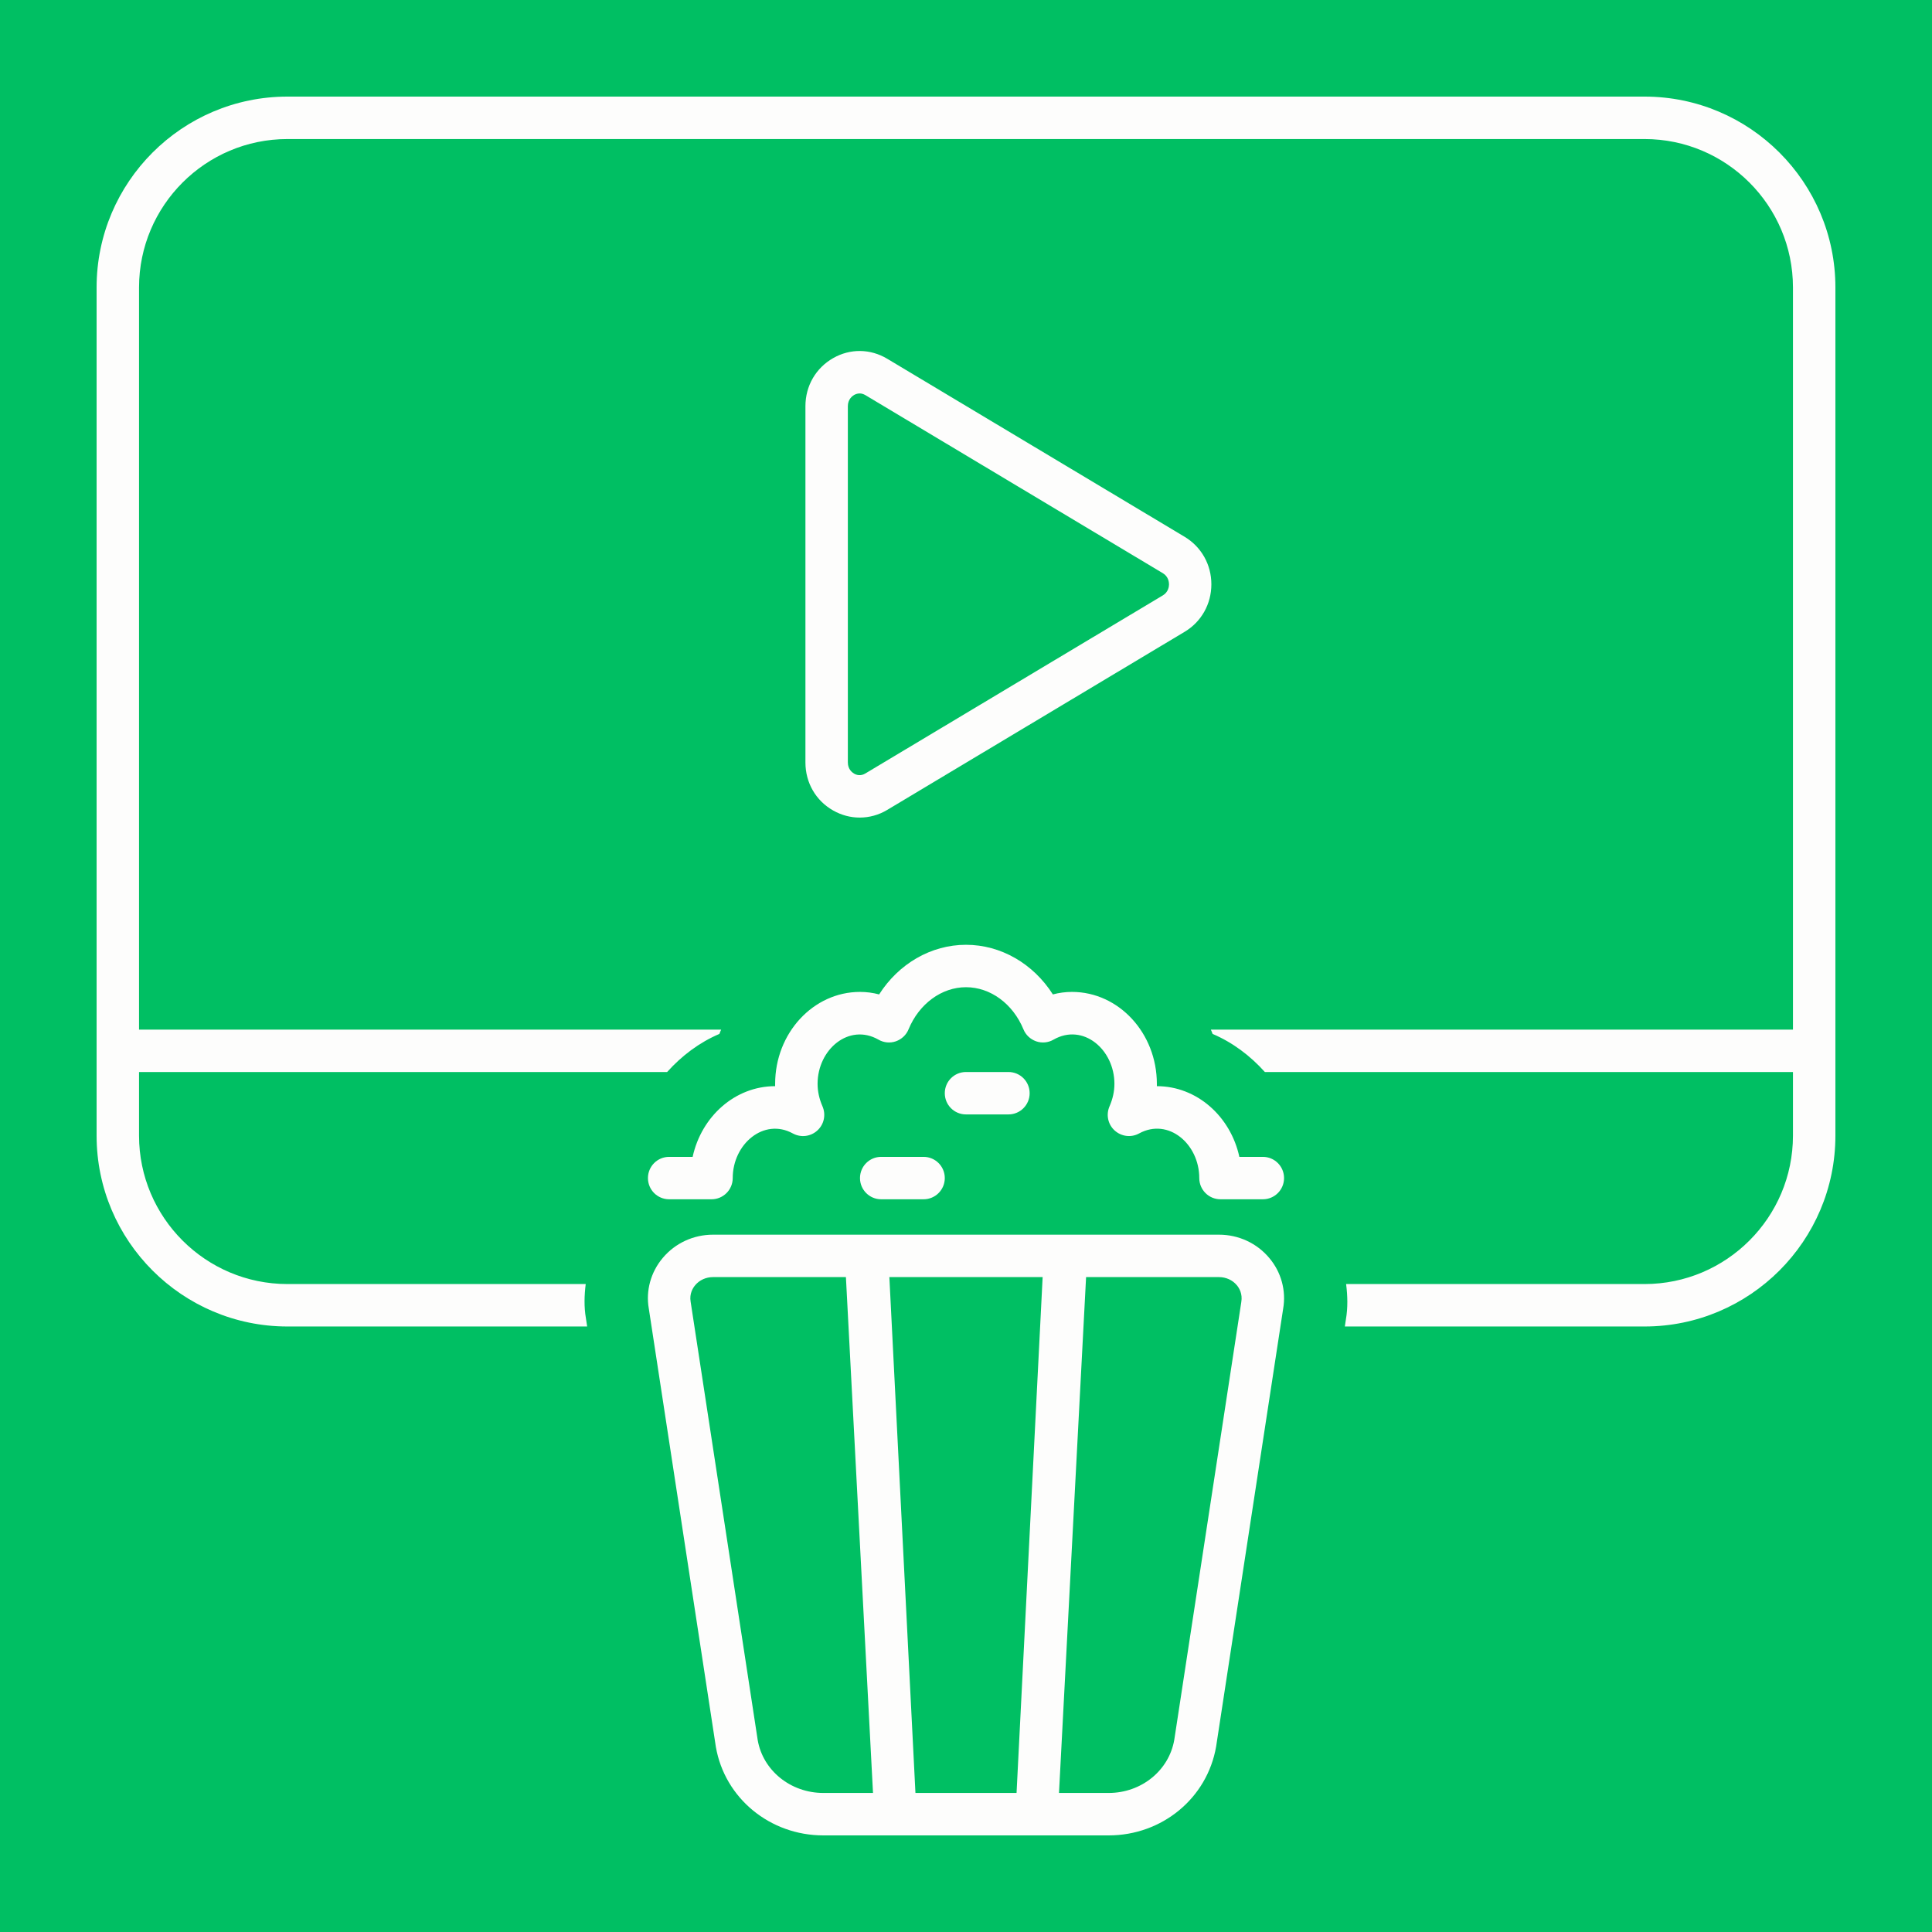
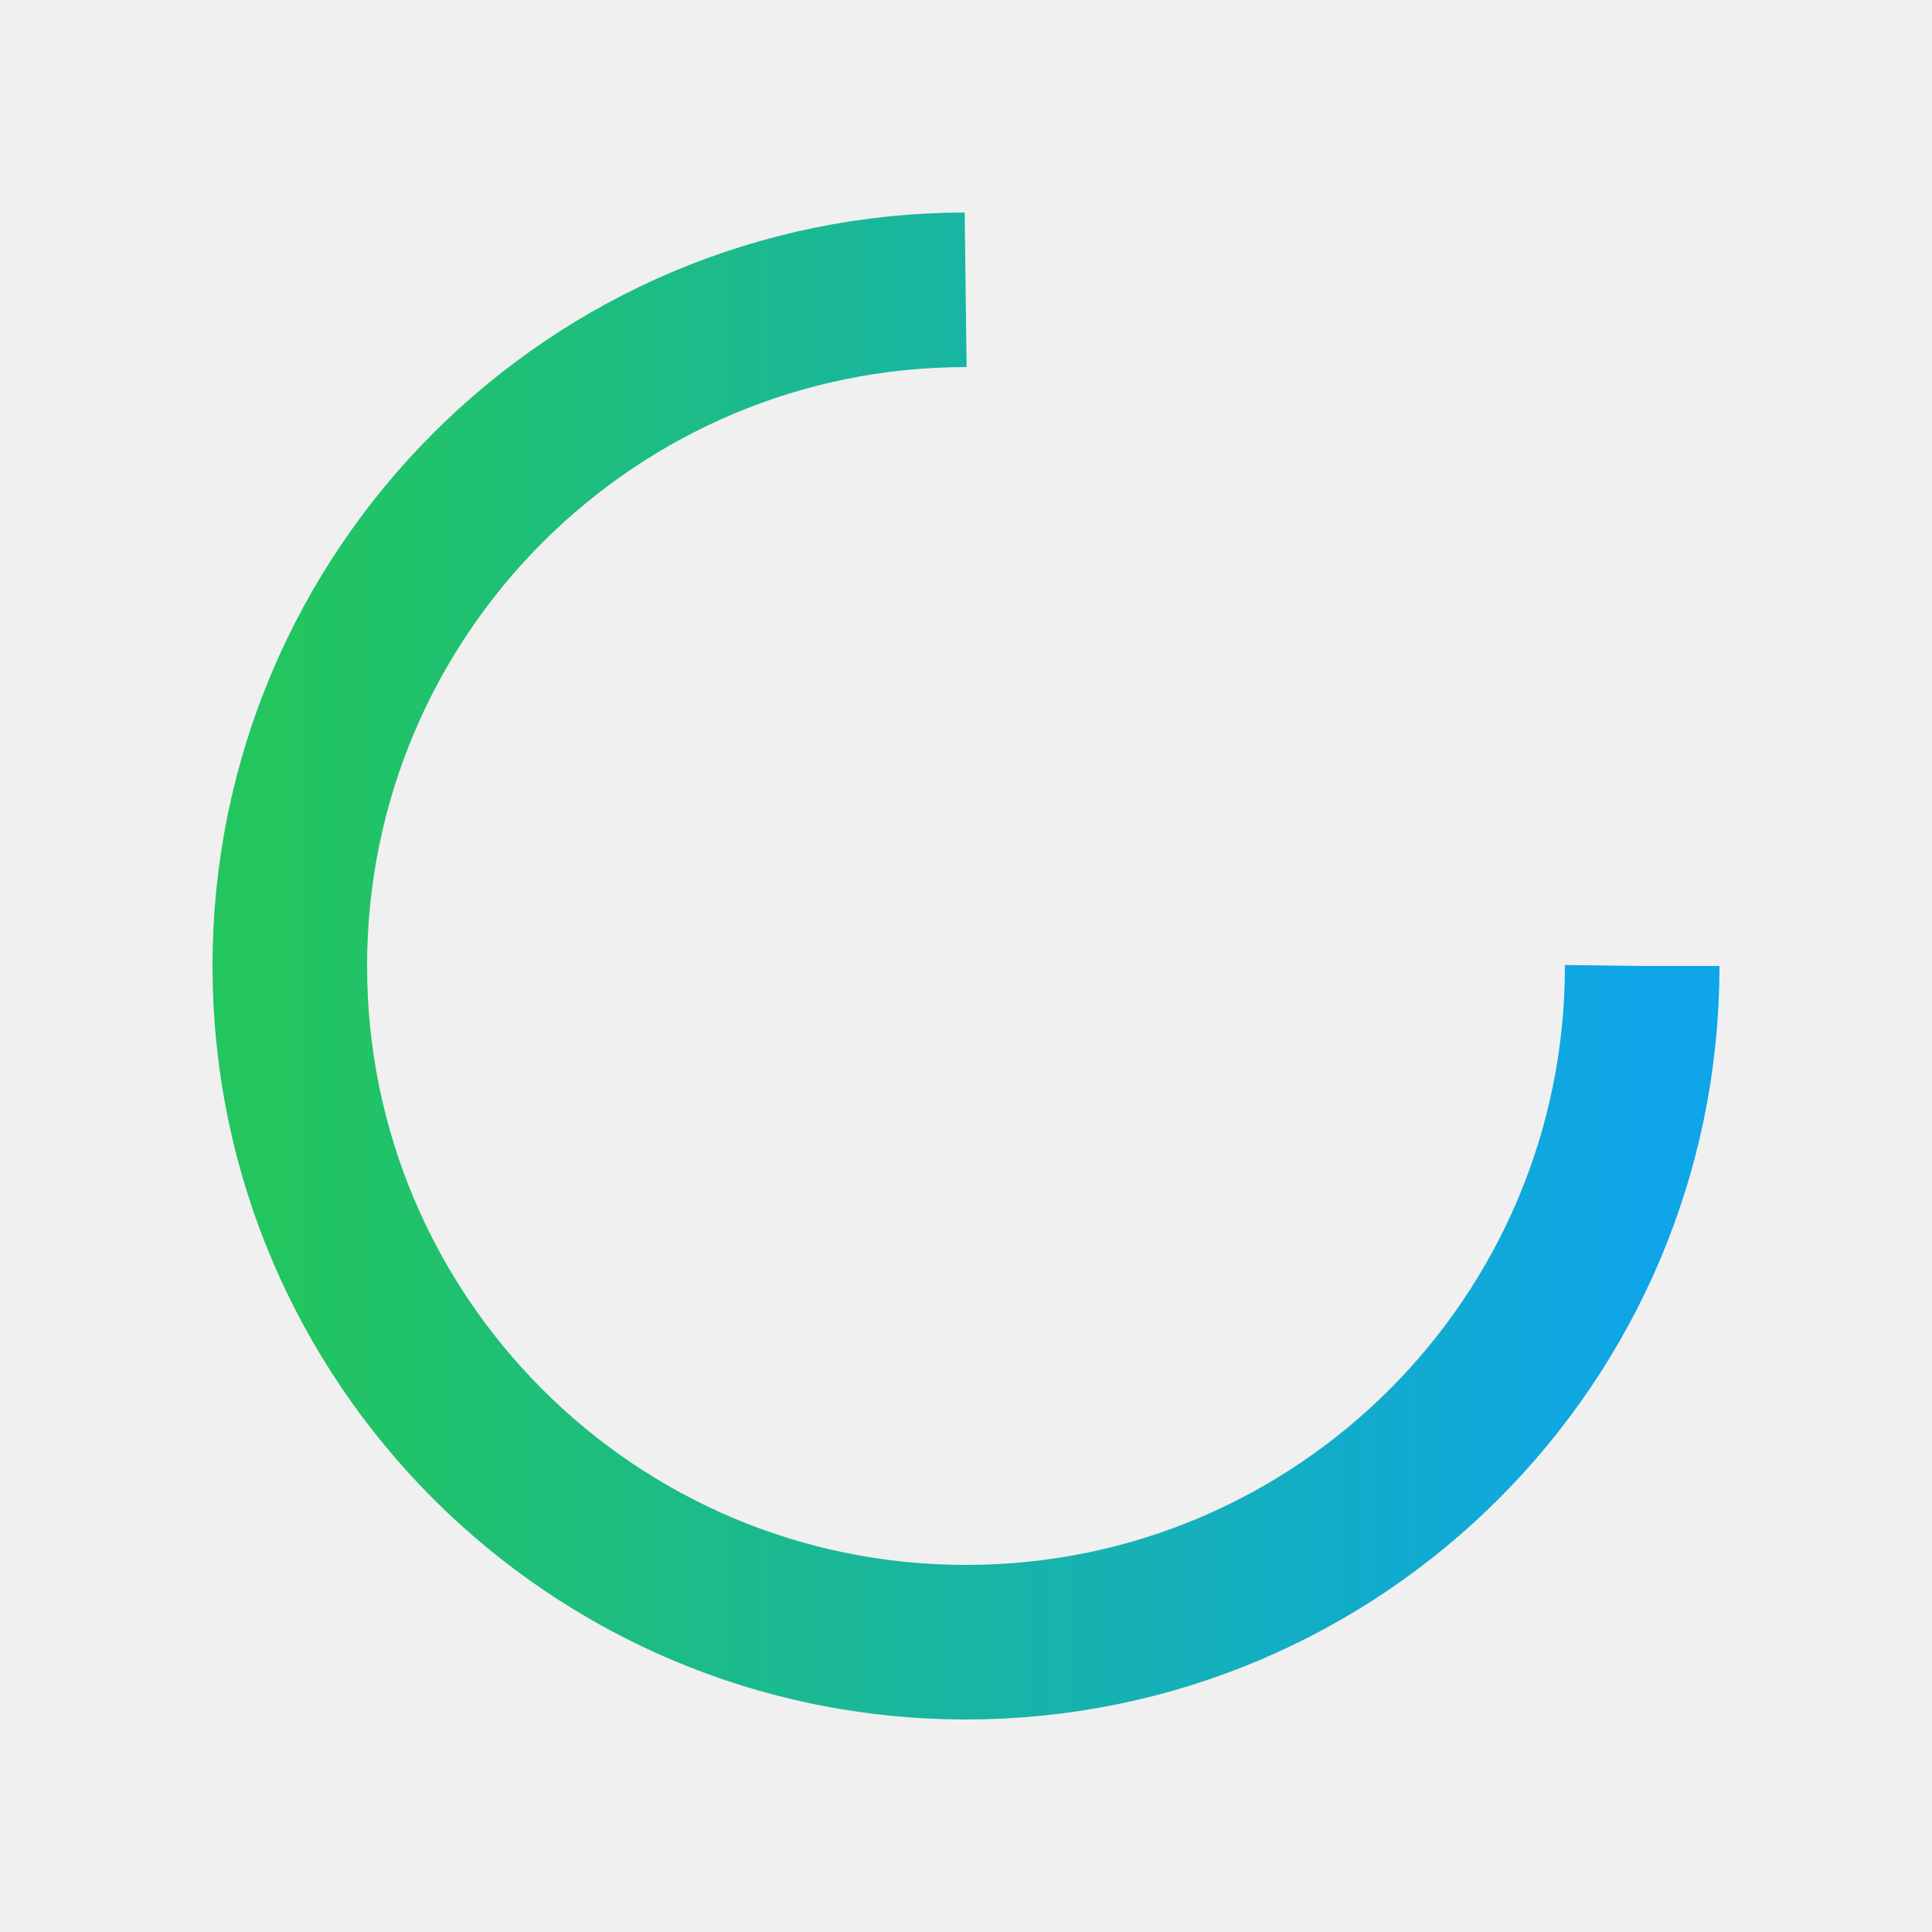
- <svg xmlns="http://www.w3.org/2000/svg" width="120" zoomAndPan="magnify" viewBox="0 0 90 90" height="120" preserveAspectRatio="xMidYMid meet" version="1.0">
+ <svg xmlns="http://www.w3.org/2000/svg" width="120" height="120" viewBox="0 0 100 100" preserveAspectRatio="xMidYMid">
  <defs>
-     <clipPath id="21481f52ea">
-       <path d="M 4.5 4.5 L 85.5 4.5 L 85.5 85.5 L 4.5 85.5 Z M 4.5 4.5 " clip-rule="nonzero" />
-     </clipPath>
+     <linearGradient id="spinner-gradient" x1="0%" y1="0%" x2="100%" y2="0%">
+       <stop offset="0%" stop-color="#22c55e" />
+       <stop offset="100%" stop-color="#0ea5e9" />
+     </linearGradient>
  </defs>
-   <rect x="-9" width="108" fill="#ffffff" y="-9" height="108" fill-opacity="1" />
-   <rect x="-9" width="108" fill="#ffffff" y="-9" height="108" fill-opacity="1" />
-   <rect x="-9" width="108" fill="#00bf63" y="-9" height="108" fill-opacity="1" />
-   <g clip-path="url(#21481f52ea)">
-     <path fill="#fdfdfc" d="M 56.785 57.516 L 33.215 57.516 C 32.305 57.516 31.453 57.91 30.875 58.598 C 30.316 59.258 30.078 60.125 30.223 60.953 L 33.348 81.379 C 33.762 83.766 35.867 85.5 38.355 85.5 L 51.645 85.5 C 54.133 85.5 56.238 83.766 56.652 81.359 L 59.773 60.973 C 59.922 60.125 59.684 59.258 59.125 58.598 C 58.547 57.91 57.695 57.516 56.785 57.516 Z M 38.355 83.523 C 36.832 83.523 35.543 82.48 35.297 81.062 L 32.172 60.637 C 32.109 60.266 32.277 59.996 32.387 59.867 C 32.586 59.629 32.891 59.492 33.215 59.492 L 39.406 59.492 L 40.668 83.523 Z M 47.355 83.523 L 42.645 83.523 L 41.43 59.492 L 48.57 59.492 Z M 54.703 81.043 C 54.457 82.48 53.168 83.523 51.645 83.523 L 49.332 83.523 L 50.594 59.492 L 56.785 59.492 C 57.109 59.492 57.414 59.629 57.613 59.867 C 57.723 59.996 57.891 60.266 57.824 60.656 Z M 59.816 54.879 C 59.816 55.426 59.375 55.867 58.828 55.867 L 56.855 55.867 C 56.309 55.867 55.867 55.426 55.867 54.879 C 55.867 53.289 54.426 52.055 53.062 52.801 C 52.691 53.004 52.234 52.945 51.922 52.66 C 51.609 52.375 51.516 51.922 51.688 51.531 C 51.836 51.191 51.914 50.84 51.914 50.488 C 51.914 48.887 50.453 47.645 49.078 48.43 C 48.832 48.574 48.535 48.602 48.266 48.508 C 48 48.414 47.781 48.211 47.676 47.949 C 47.184 46.758 46.137 45.988 45 45.988 C 43.867 45.988 42.816 46.758 42.324 47.949 C 42.219 48.211 42 48.414 41.734 48.508 C 41.465 48.602 41.168 48.574 40.922 48.43 C 39.547 47.648 38.086 48.887 38.086 50.488 C 38.086 50.84 38.164 51.191 38.312 51.531 C 38.484 51.922 38.391 52.375 38.078 52.66 C 37.766 52.949 37.309 53.004 36.934 52.801 C 35.586 52.059 34.133 53.289 34.133 54.879 C 34.133 55.426 33.691 55.867 33.145 55.867 L 31.172 55.867 C 30.625 55.867 30.184 55.426 30.184 54.879 C 30.184 54.332 30.625 53.891 31.172 53.891 L 32.266 53.891 C 32.676 52.004 34.246 50.598 36.109 50.598 C 36.109 50.562 36.109 50.523 36.109 50.488 C 36.109 48.129 37.883 46.207 40.062 46.207 C 40.363 46.207 40.66 46.246 40.953 46.324 C 41.863 44.895 43.371 44.012 45 44.012 C 46.629 44.012 48.137 44.895 49.047 46.324 C 49.34 46.246 49.637 46.207 49.938 46.207 C 52.117 46.207 53.891 48.129 53.891 50.488 C 53.891 50.523 53.891 50.562 53.891 50.598 C 55.754 50.598 57.324 52.004 57.734 53.891 L 58.828 53.891 C 59.375 53.891 59.816 54.332 59.816 54.879 Z M 40.062 54.879 C 40.062 54.332 40.504 53.891 41.047 53.891 L 43.023 53.891 C 43.57 53.891 44.012 54.332 44.012 54.879 C 44.012 55.426 43.57 55.867 43.023 55.867 L 41.047 55.867 C 40.504 55.867 40.062 55.426 40.062 54.879 Z M 45 51.914 C 44.453 51.914 44.012 51.473 44.012 50.926 C 44.012 50.379 44.453 49.938 45 49.938 L 46.977 49.938 C 47.523 49.938 47.965 50.379 47.965 50.926 C 47.965 51.473 47.523 51.914 46.977 51.914 Z M 40.047 38.086 C 40.488 38.086 40.93 37.969 41.328 37.73 L 55.188 29.43 C 55.965 28.965 56.43 28.137 56.43 27.219 C 56.43 26.301 55.965 25.477 55.188 25.008 L 41.328 16.711 C 40.543 16.242 39.605 16.23 38.816 16.68 C 38.004 17.141 37.52 17.977 37.52 18.922 L 37.52 35.52 C 37.52 36.461 38.004 37.301 38.816 37.758 C 39.203 37.977 39.625 38.086 40.047 38.086 Z M 39.496 18.922 C 39.496 18.602 39.703 18.449 39.789 18.398 C 39.848 18.367 39.938 18.328 40.047 18.328 C 40.129 18.328 40.219 18.352 40.312 18.406 L 54.172 26.703 C 54.426 26.855 54.457 27.117 54.457 27.219 C 54.457 27.324 54.426 27.582 54.172 27.734 L 40.312 36.031 C 40.086 36.168 39.891 36.098 39.789 36.039 C 39.703 35.988 39.496 35.84 39.496 35.516 Z M 85.5 13.391 L 85.5 52.902 C 85.5 57.805 81.512 61.793 76.609 61.793 L 62.648 61.793 L 62.695 61.477 C 62.793 60.918 62.777 60.363 62.707 59.816 L 76.609 59.816 C 80.422 59.816 83.523 56.715 83.523 52.902 L 83.523 49.938 L 58.922 49.938 C 58.242 49.18 57.422 48.562 56.488 48.164 C 56.465 48.094 56.434 48.031 56.406 47.965 L 83.523 47.965 L 83.523 13.391 C 83.523 9.578 80.422 6.477 76.609 6.477 L 13.391 6.477 C 9.578 6.477 6.477 9.578 6.477 13.391 L 6.477 47.965 L 33.594 47.965 C 33.566 48.031 33.535 48.094 33.512 48.164 C 32.578 48.562 31.758 49.18 31.078 49.938 L 6.477 49.938 L 6.477 52.902 C 6.477 56.715 9.578 59.816 13.391 59.816 L 27.285 59.816 C 27.219 60.344 27.203 60.879 27.293 61.402 L 27.352 61.793 L 13.391 61.793 C 8.488 61.793 4.5 57.805 4.5 52.902 L 4.5 13.391 C 4.5 8.488 8.488 4.5 13.391 4.5 L 76.609 4.5 C 81.512 4.5 85.5 8.488 85.5 13.391 Z M 85.5 13.391 " fill-opacity="1" fill-rule="nonzero" />
-   </g>
+   <circle cx="50" cy="50" fill="none" stroke="url(#spinner-gradient)" stroke-width="8" r="35" stroke-dasharray="164.934 56.978">
+     <animateTransform attributeName="transform" type="rotate" repeatCount="indefinite" dur="1s" values="0 50 50;360 50 50" keyTimes="0;1" />
+   </circle>
</svg>
